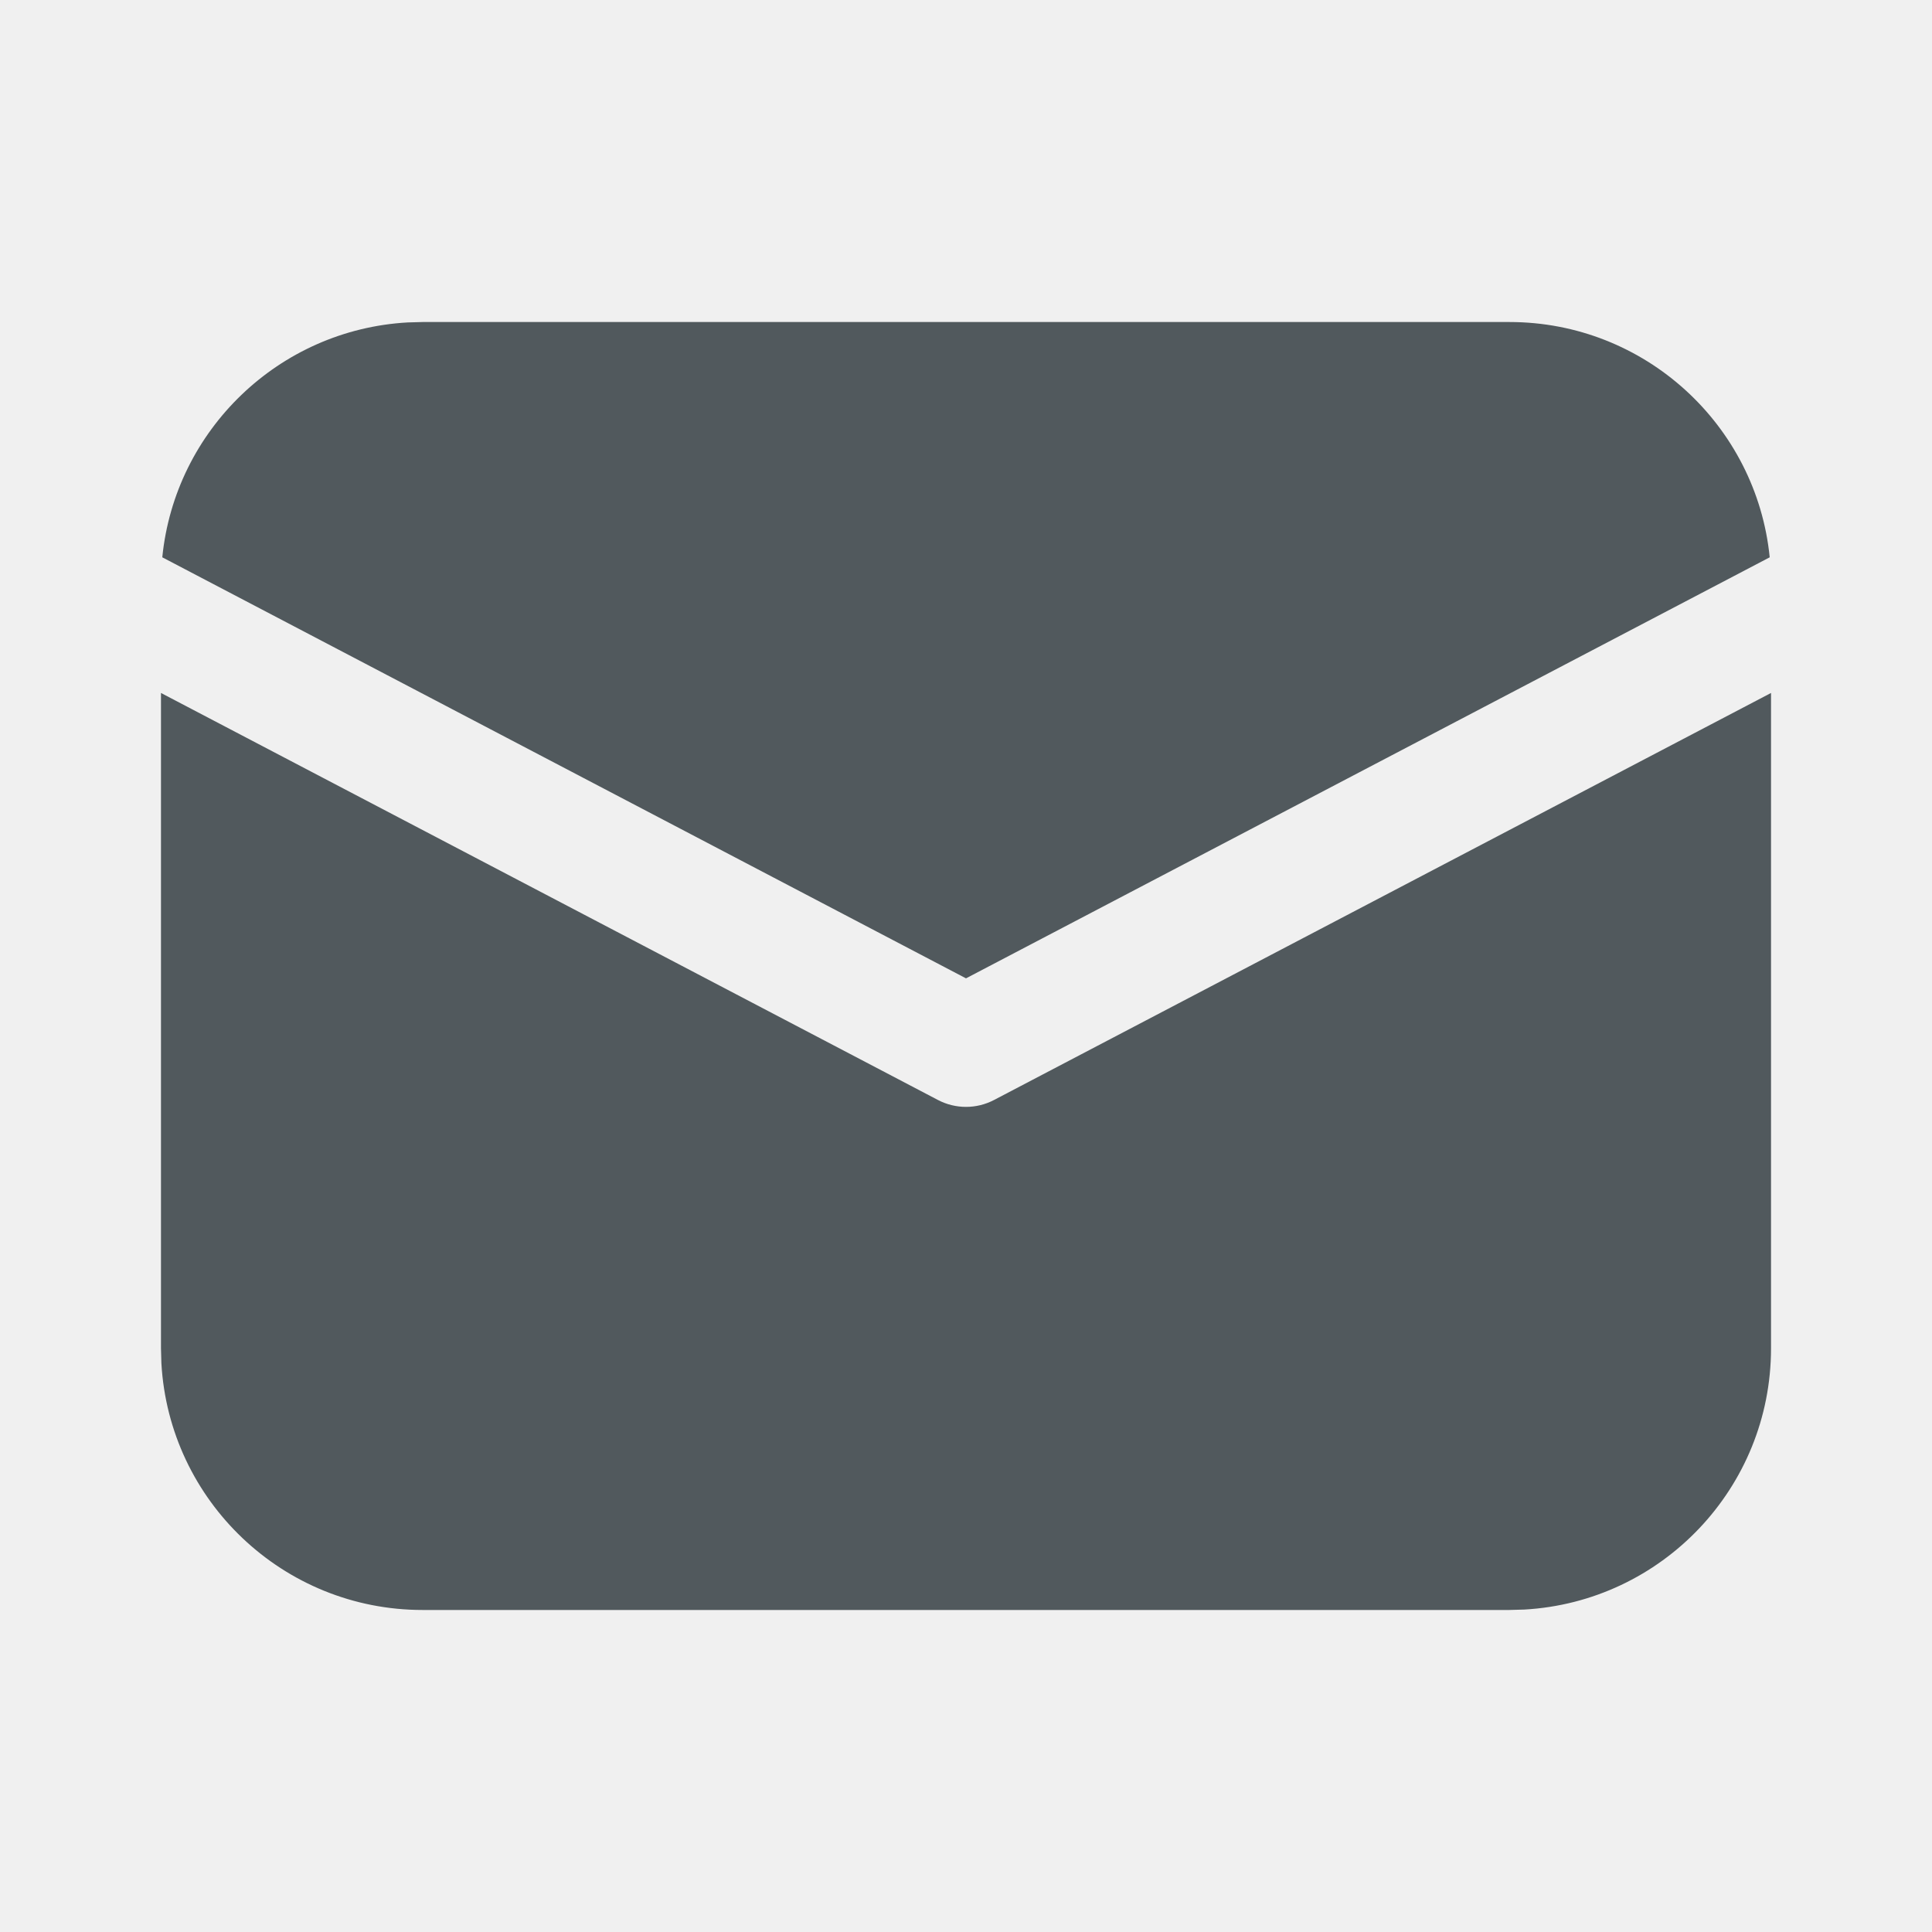
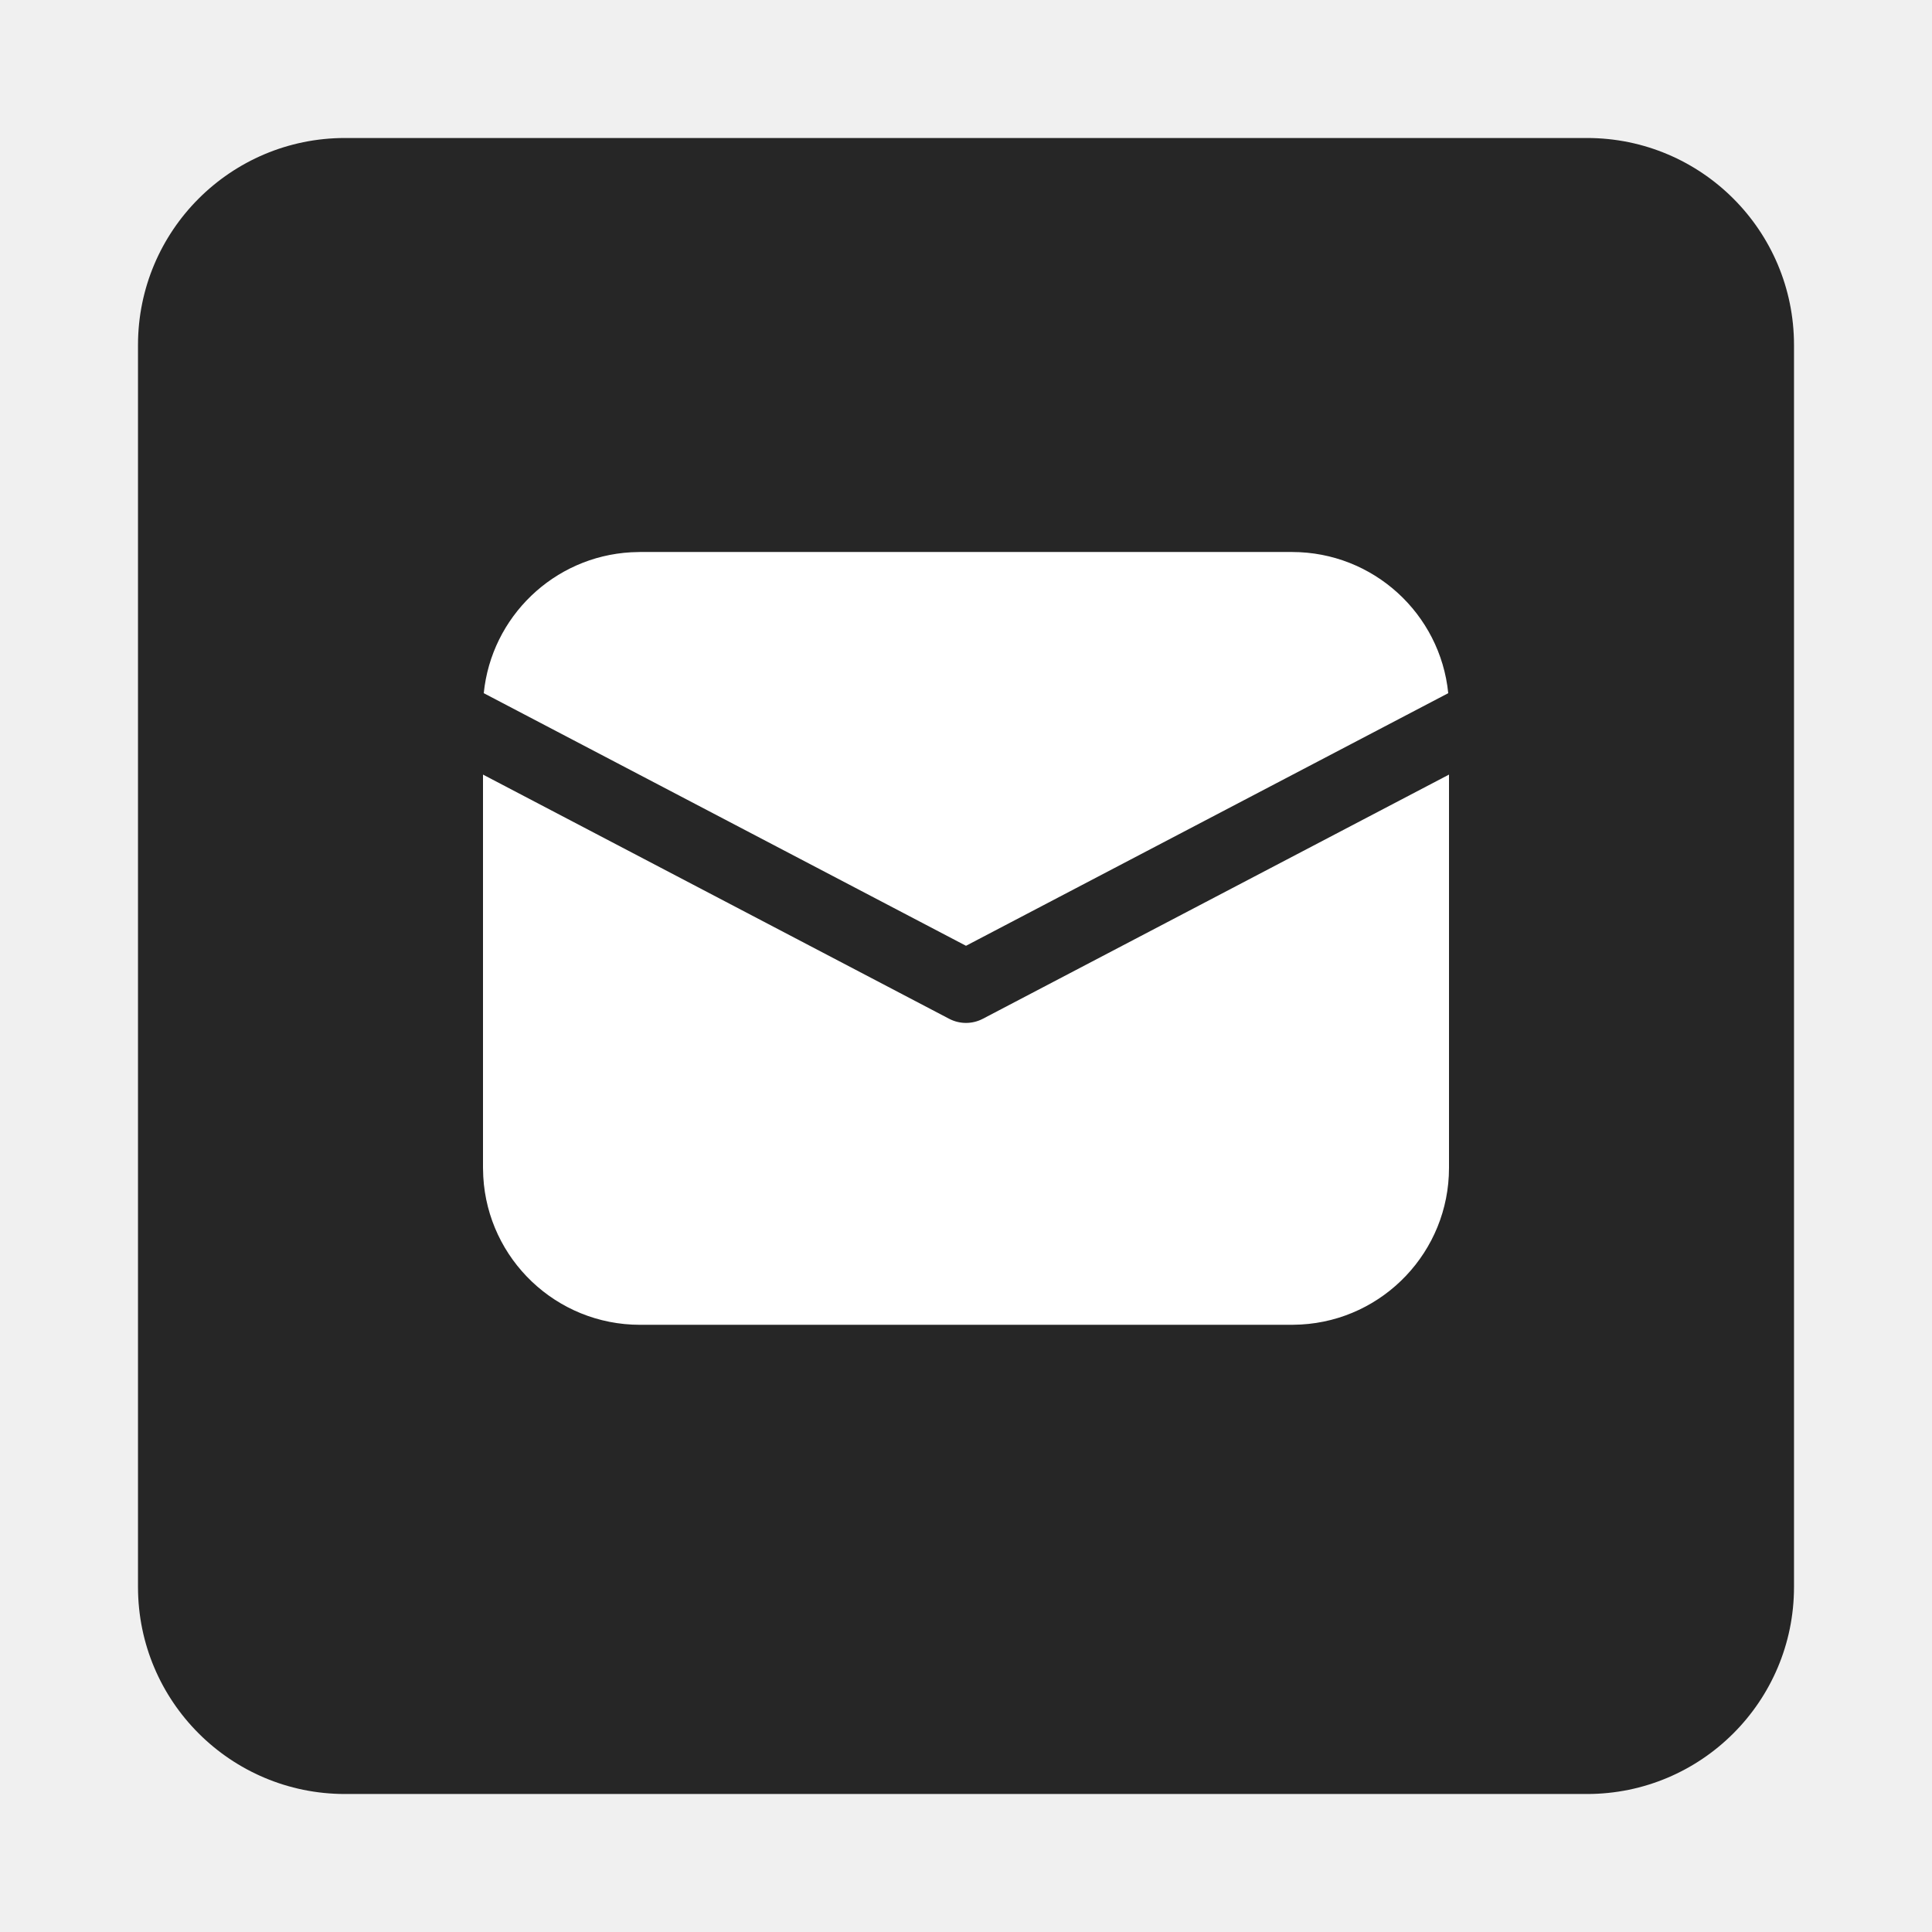
<svg xmlns="http://www.w3.org/2000/svg" width="28" height="28" viewBox="0 0 28 28" fill="none">
-   <path d="M25.667 10.043V19.541C25.667 21.563 24.084 23.216 22.09 23.327L21.875 23.333H6.125C4.103 23.333 2.451 21.751 2.339 19.757L2.333 19.541V10.043L13.594 15.942C13.848 16.075 14.152 16.075 14.406 15.942L25.667 10.043ZM6.125 4.667H21.875C23.84 4.667 25.457 6.162 25.648 8.077L14 14.179L2.352 8.077C2.536 6.233 4.042 4.778 5.908 4.673L6.125 4.667H21.875H6.125Z" fill="#51595D" />
+   <rect x="2" y="2" width="24" height="24" rx="3" fill="#262626" />
+   <path d="M21 11.226V16.925C21 18.138 20.05 19.13 18.854 19.196L18.725 19.2H9.275C8.062 19.2 7.071 18.25 7.004 17.054L7 16.925V11.226L13.756 14.765C13.909 14.845 14.091 14.845 14.244 14.765L21 11.226ZM9.275 8H18.725C19.904 8 20.874 8.897 20.989 10.046L14 13.707L7.011 10.046C7.122 8.94 8.025 8.067 9.145 8.004L9.275 8H18.725H9.275Z" fill="white" />
</svg>
